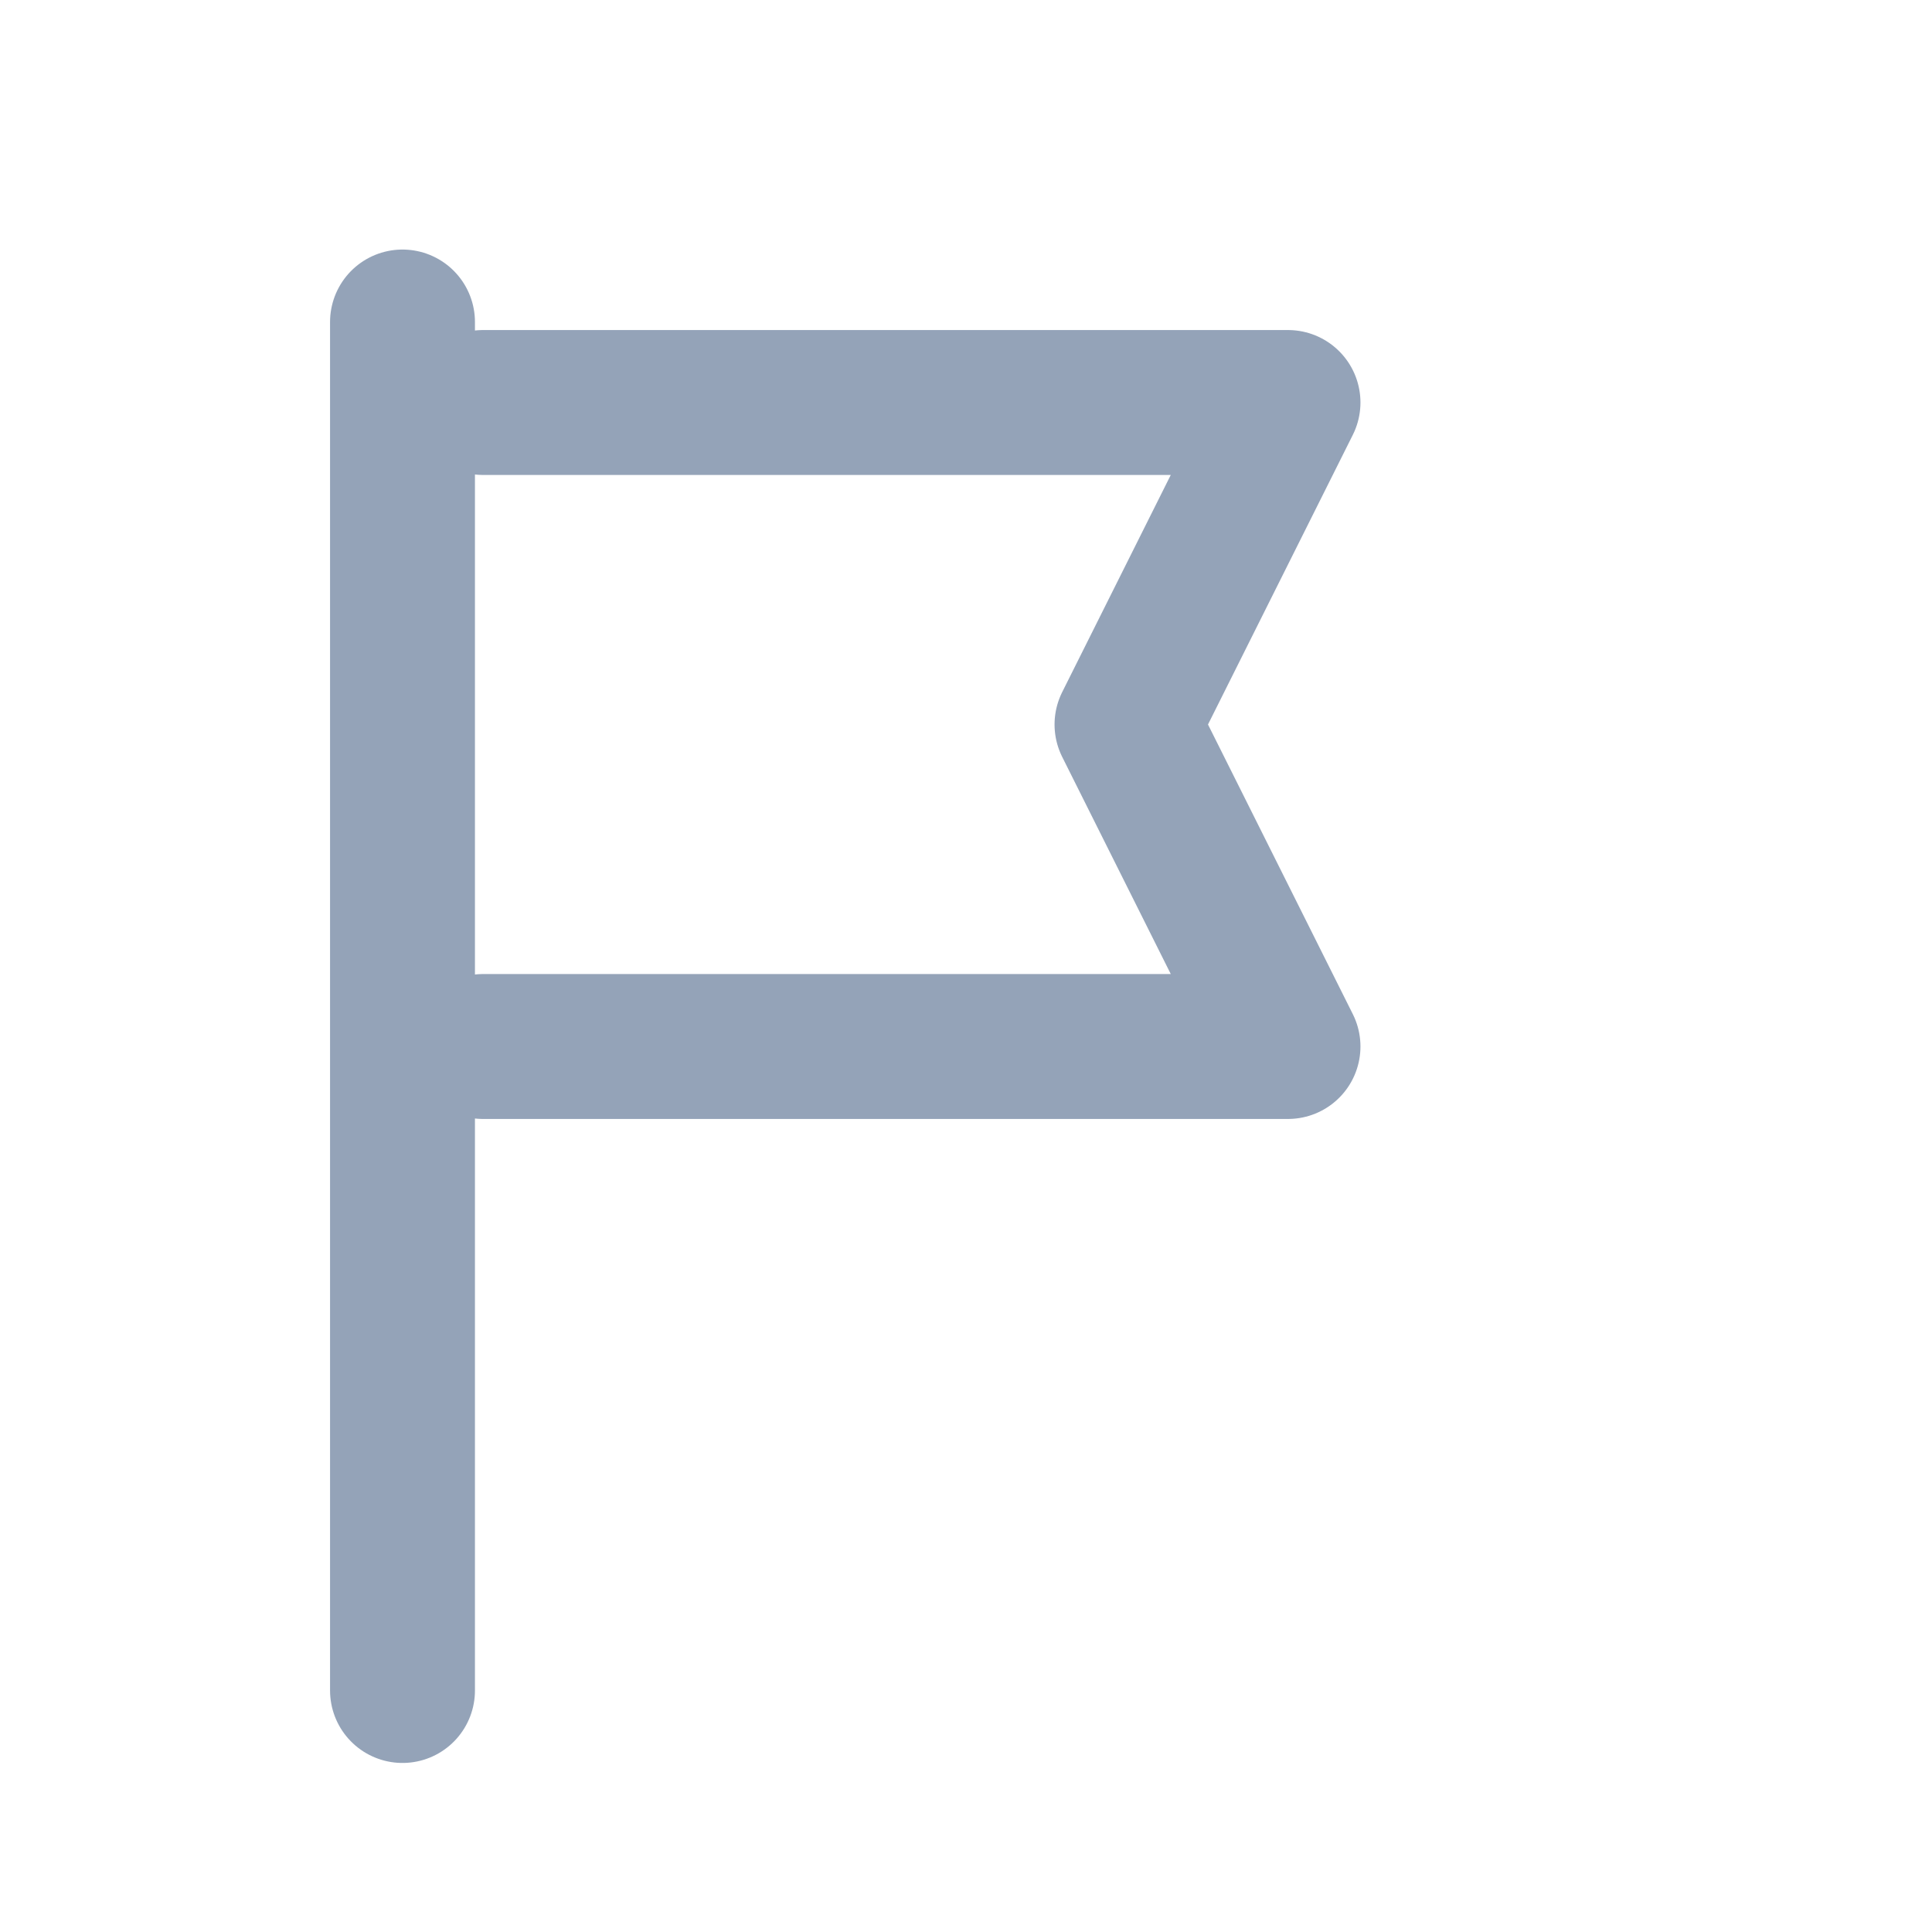
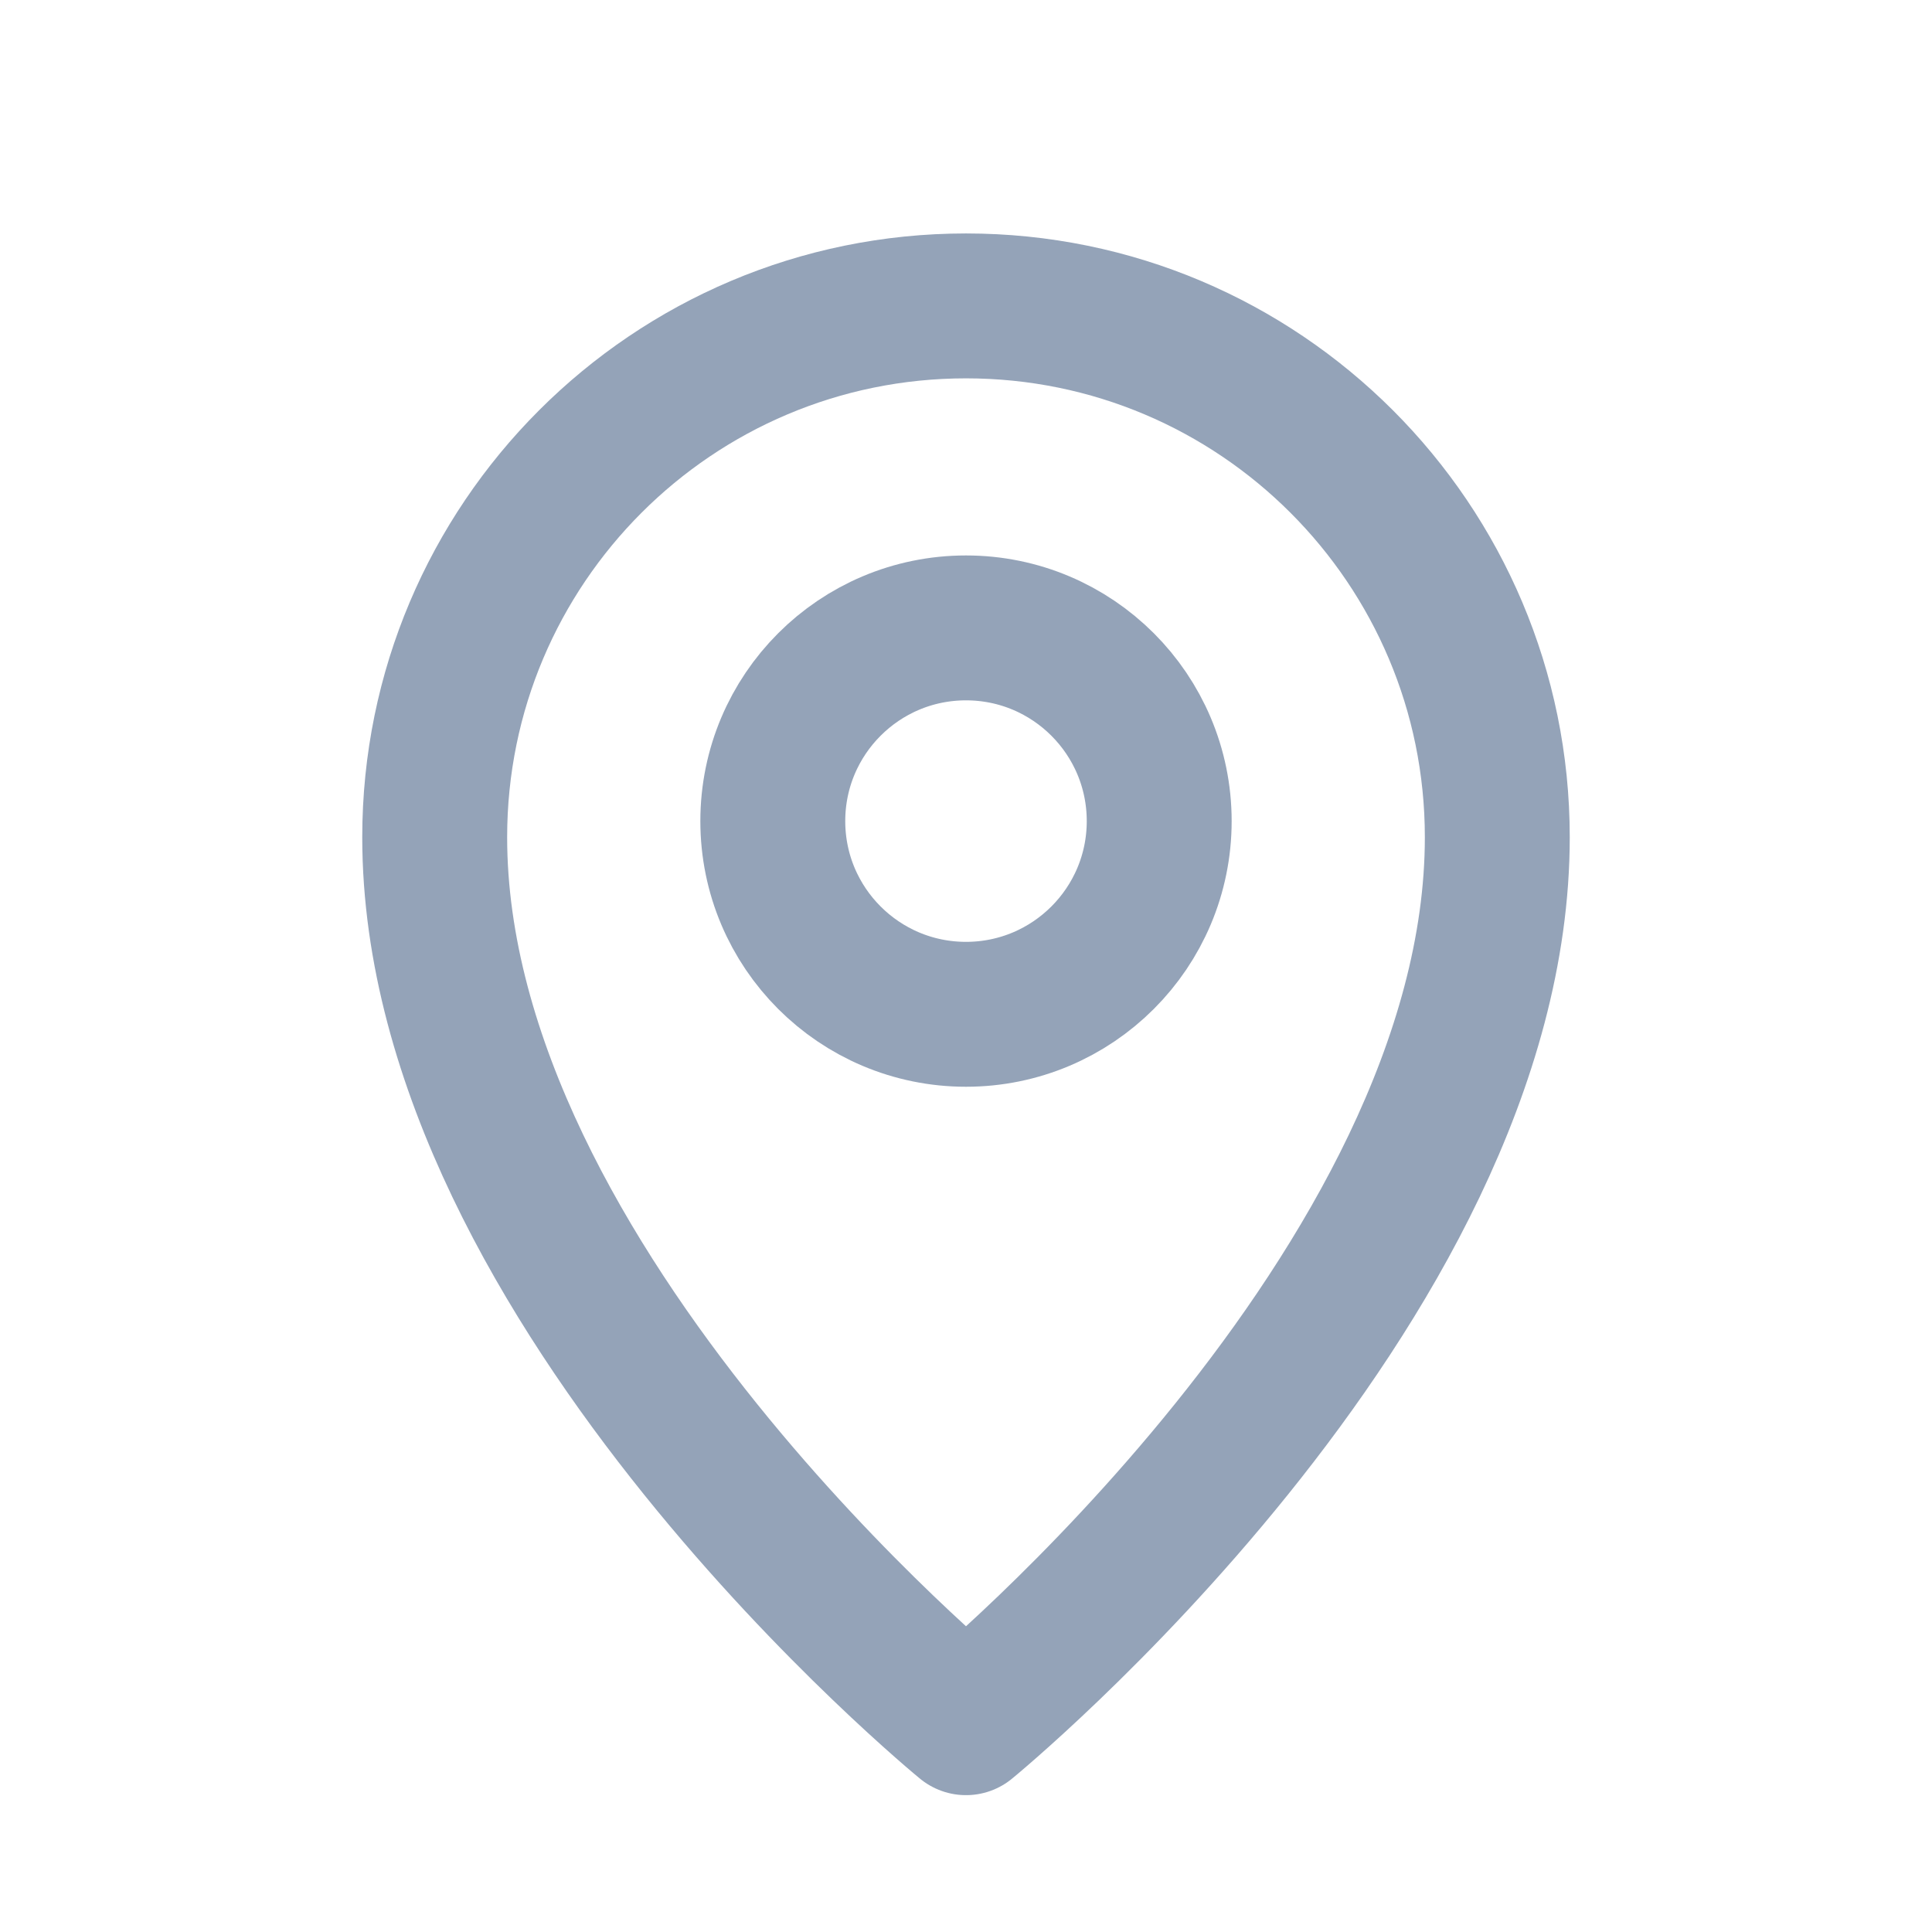
<svg xmlns="http://www.w3.org/2000/svg" width="24" height="24" viewBox="0 0 24 24" fill="none">
-   <path d="M5 21V4M6 5H16L14 9L16 13H6" stroke="#94A3B8" stroke-width="1.8" stroke-linecap="round" stroke-linejoin="round" />
+   <g fill="none" stroke="#94A3B8" stroke-width="1.8" stroke-linecap="round" stroke-linejoin="round">
+     <path d="M12 21.4s6.6-5.4 6.6-11a6.6 6.6 0 1 0-13.2 0c0 5.6 6.6 11 6.6 11Z" />
+     <circle cx="12" cy="10.2" r="2.4" />
+   </g>
</svg>
